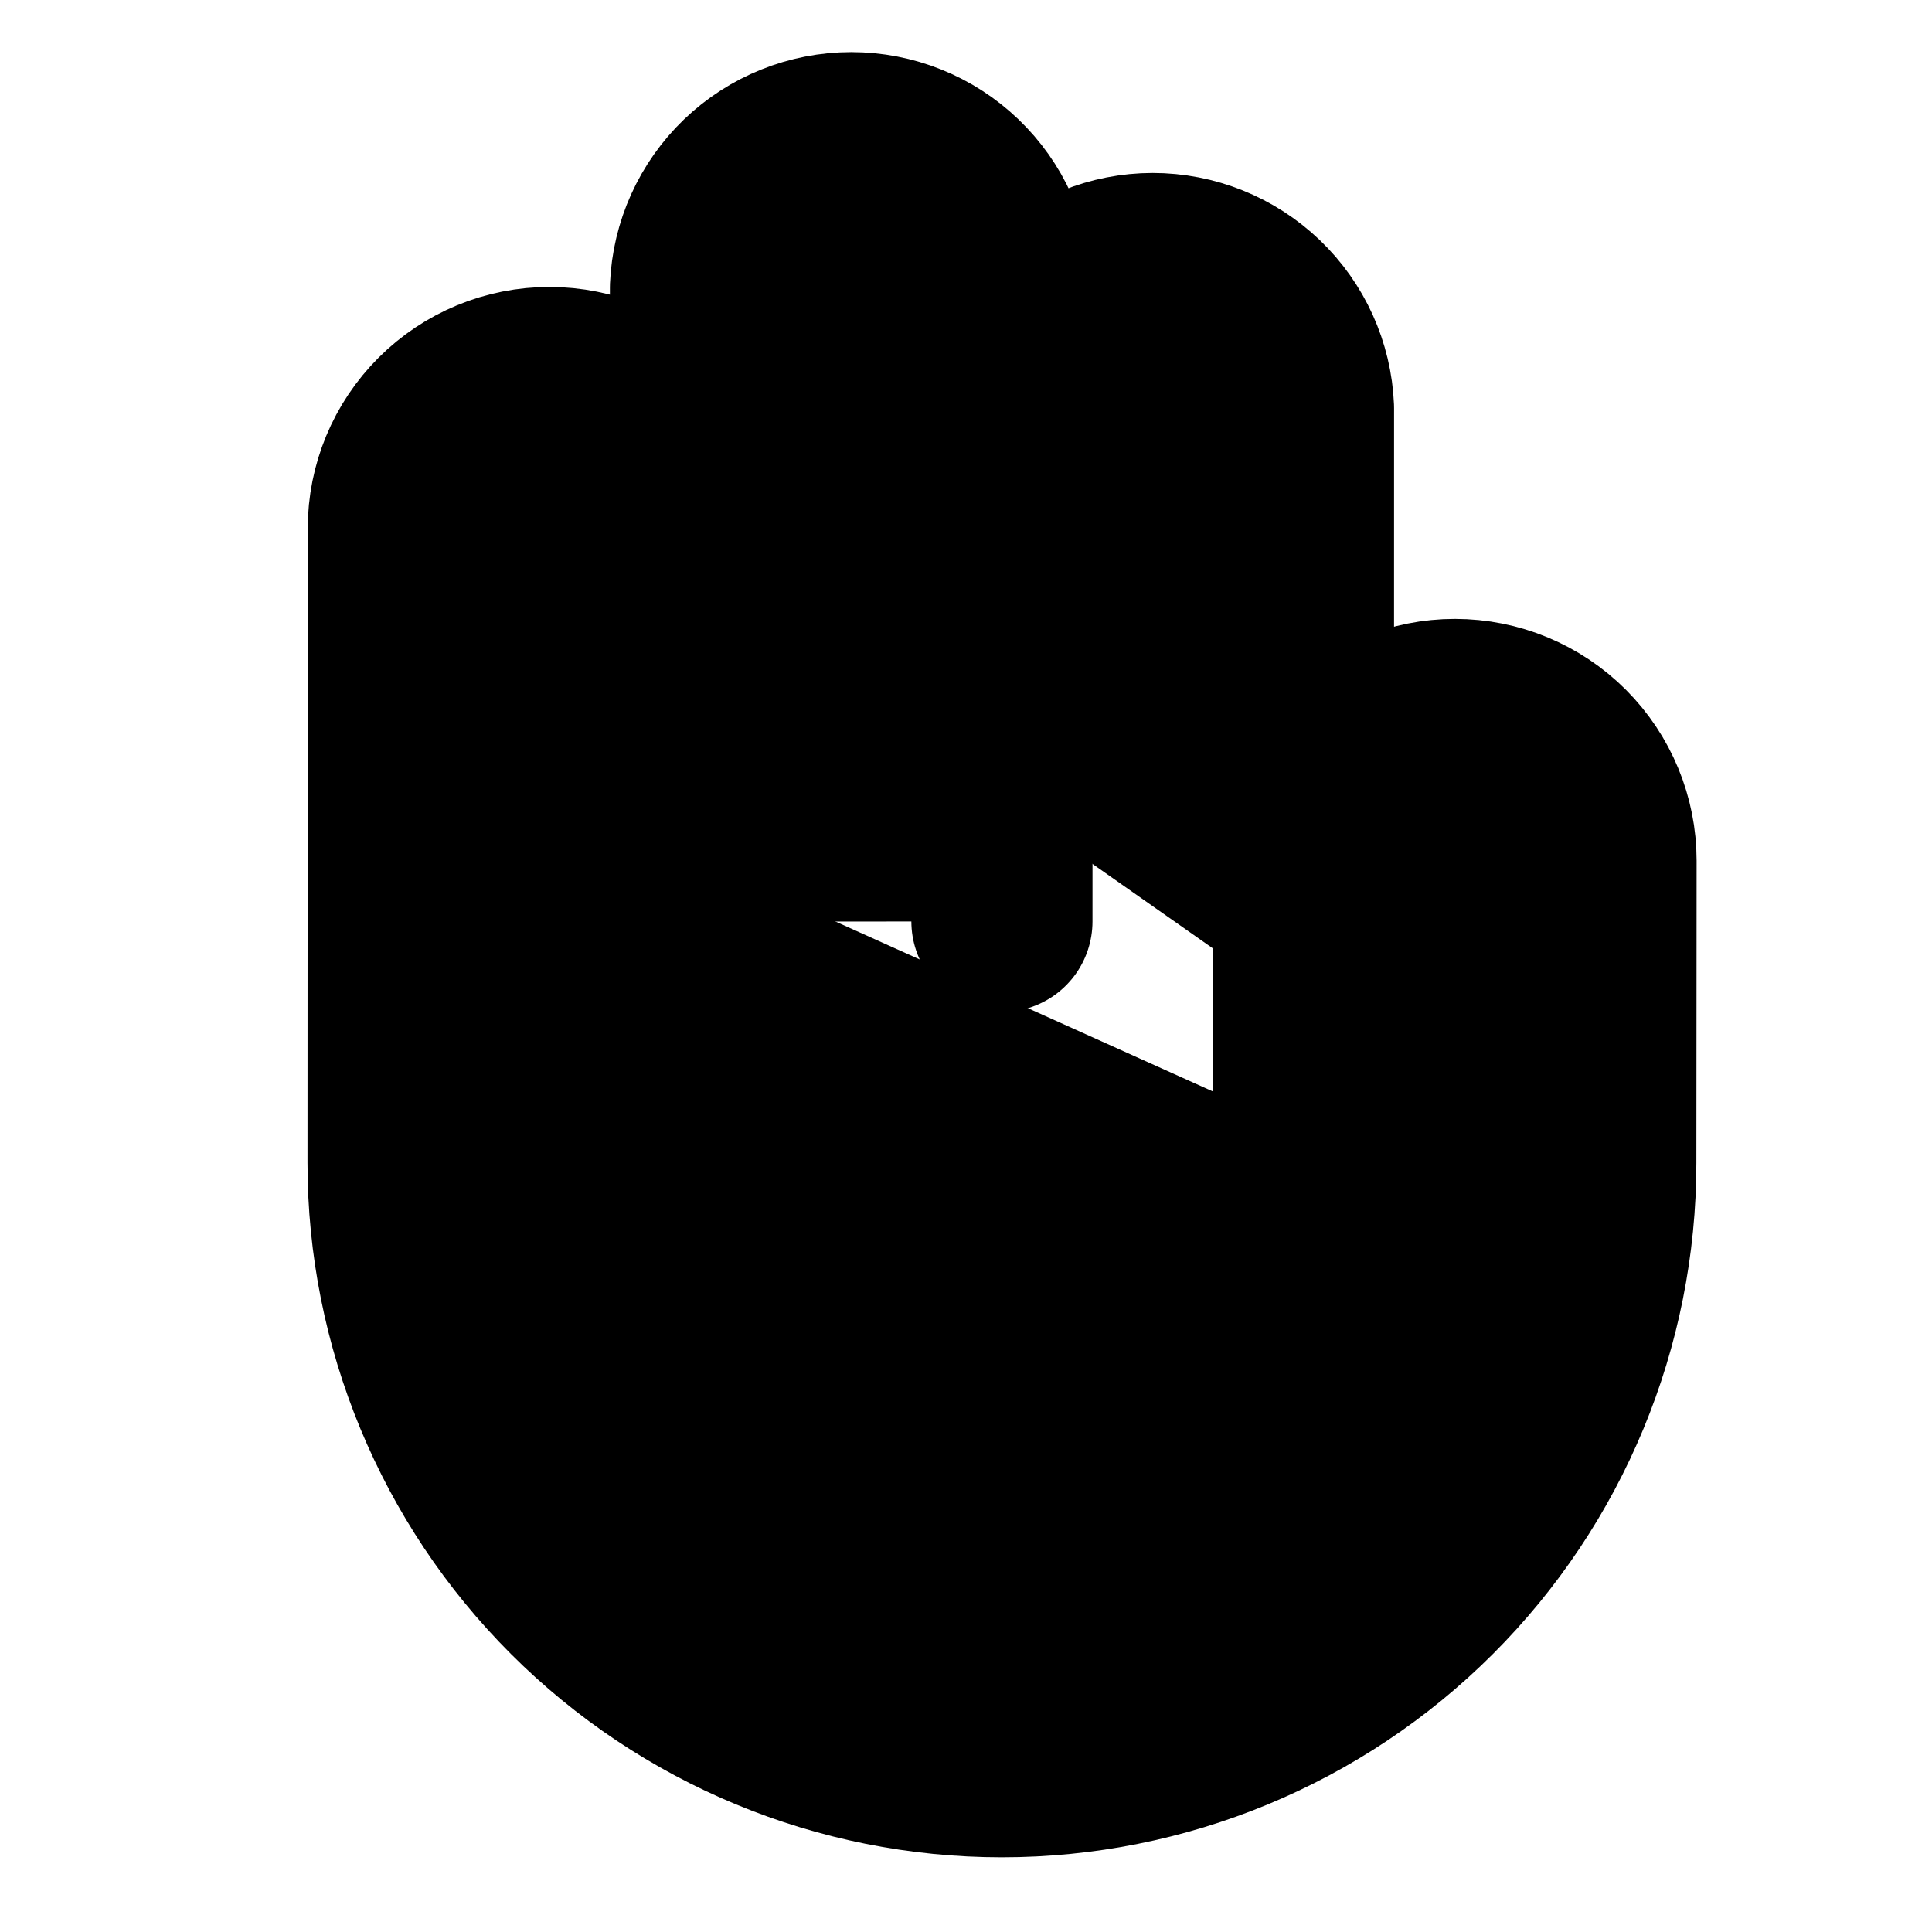
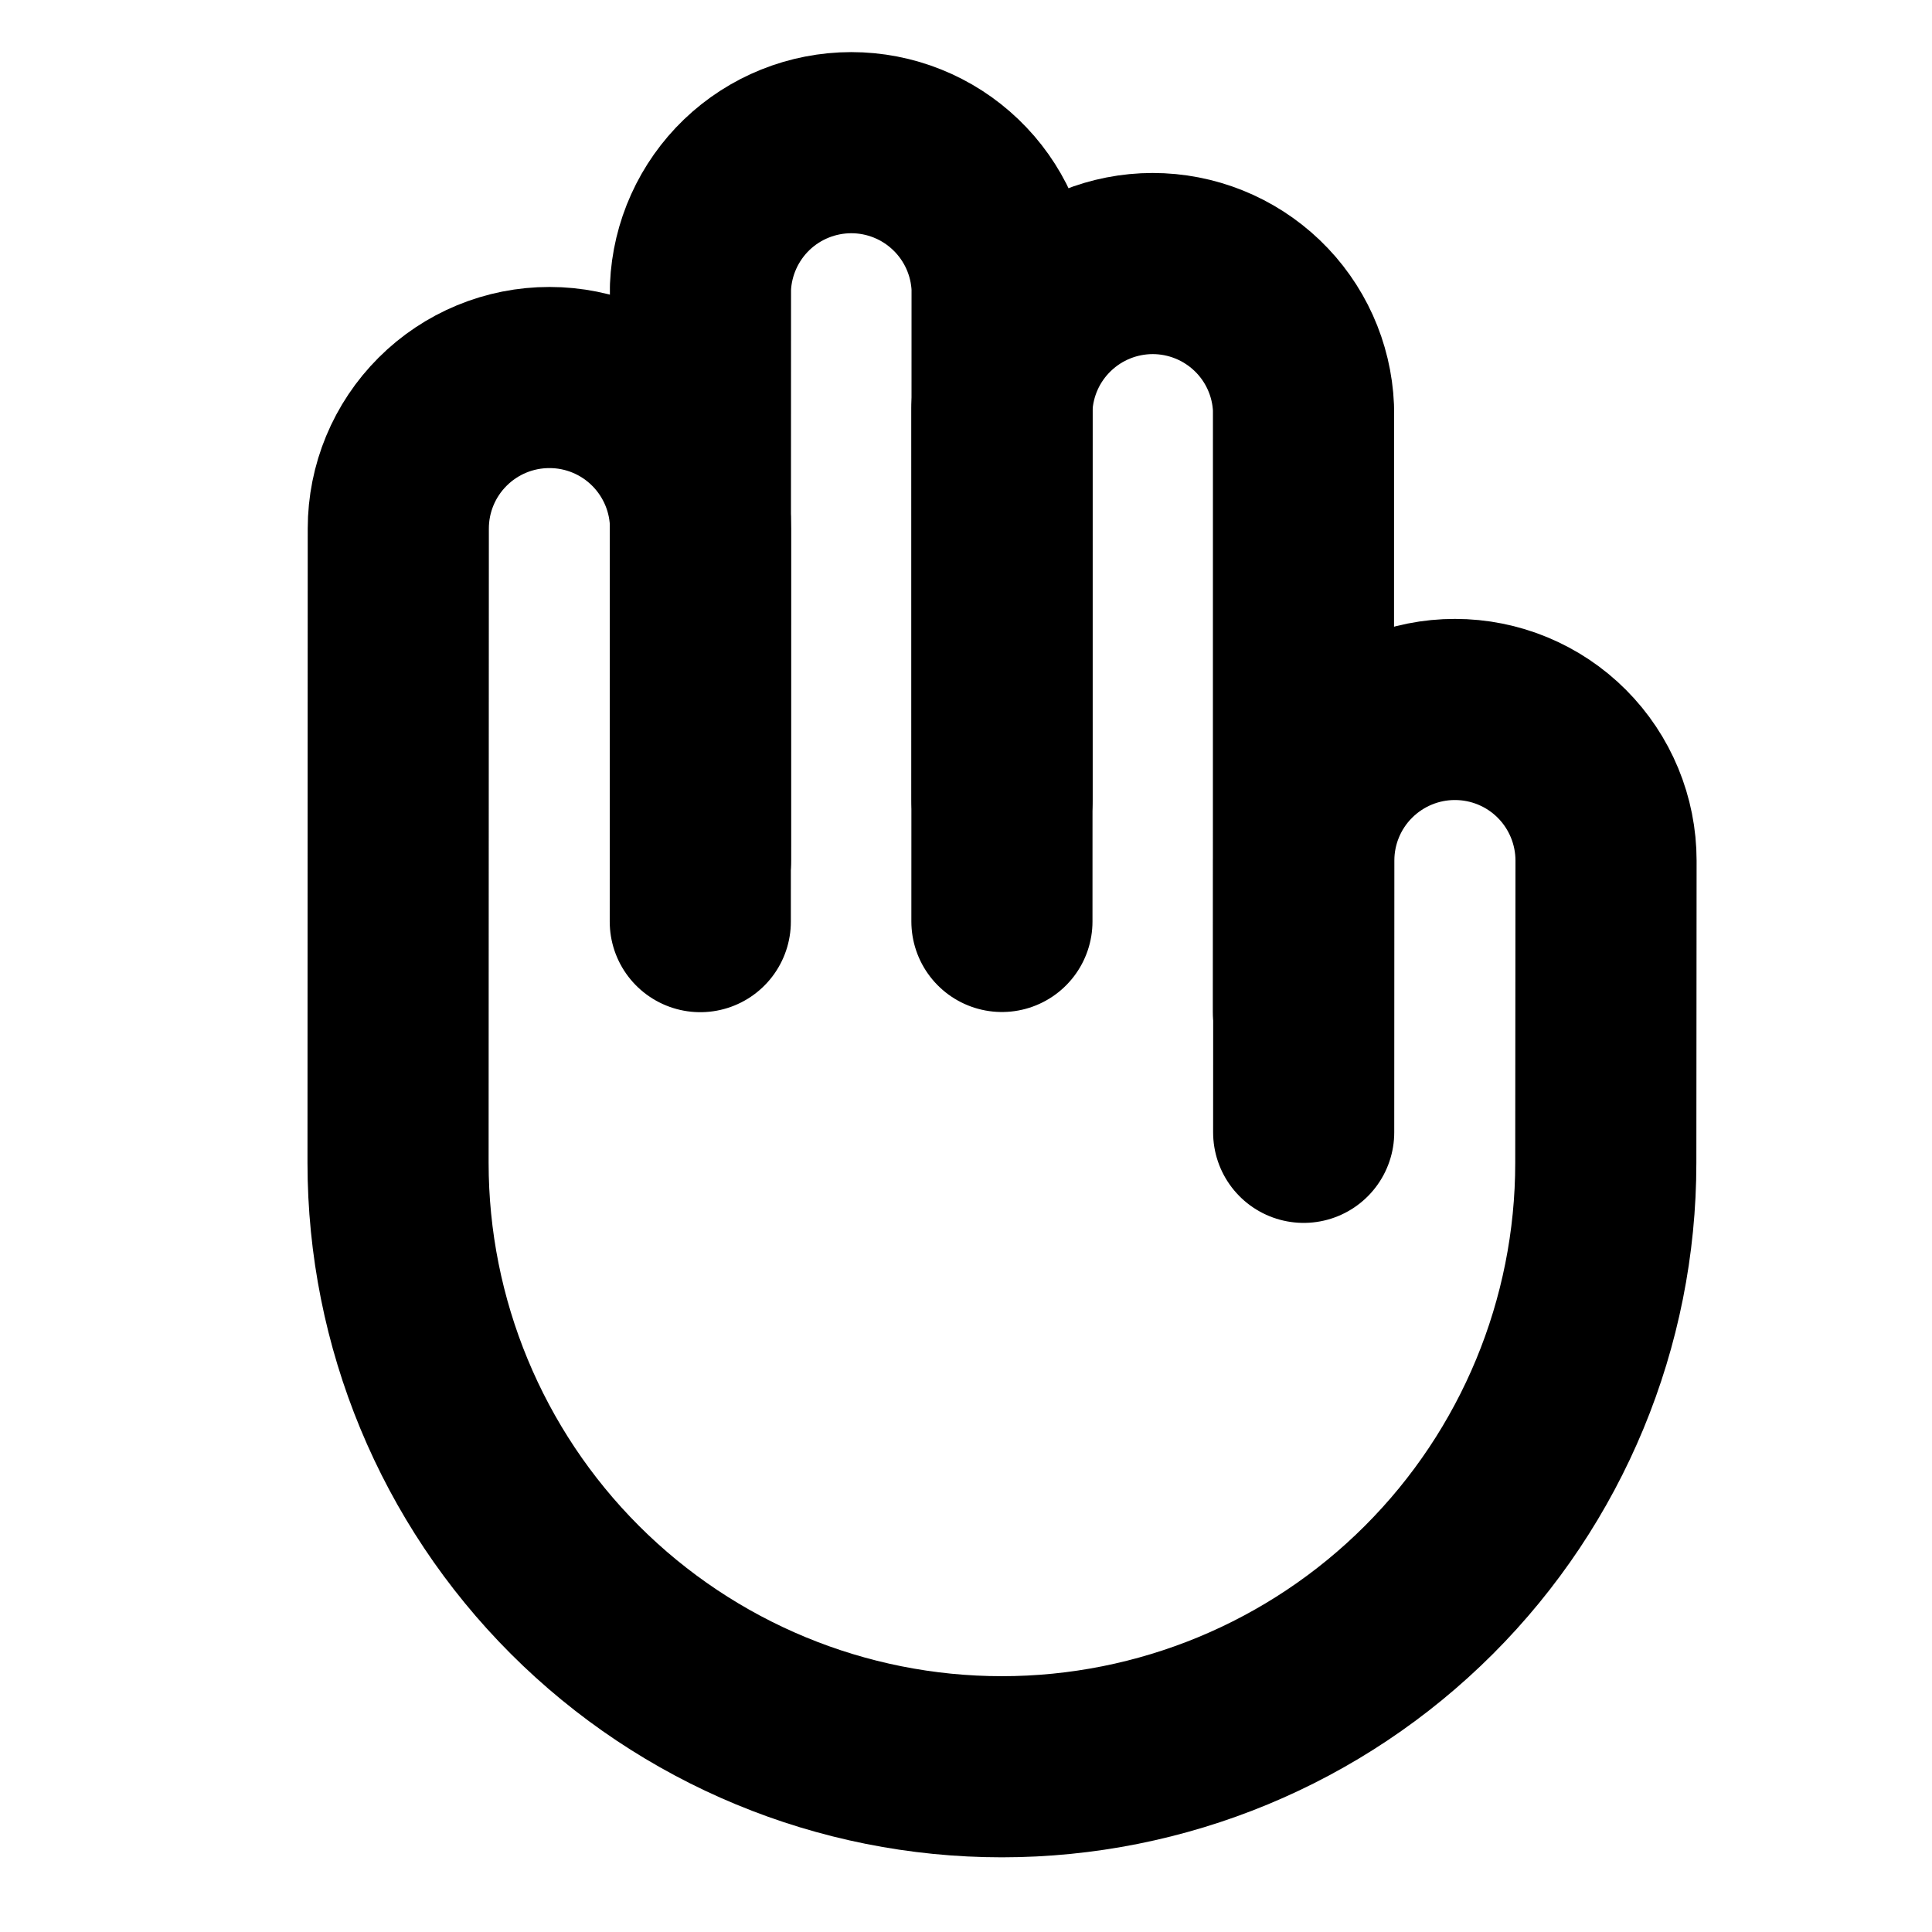
- <svg xmlns="http://www.w3.org/2000/svg" width="32" height="32" viewBox="0 0 32 32">
+ <svg xmlns="http://www.w3.org/2000/svg" width="32" height="32" fill="none" viewBox="0 0 32 32">
  <path d="M16.597 13.258L16.595 6.761C16.622 6.117 16.896 5.508 17.362 5.062C17.827 4.615 18.447 4.366 19.091 4.365C19.736 4.365 20.356 4.614 20.822 5.06C21.288 5.506 21.563 6.115 21.59 6.759L21.589 16.761" stroke="#000" stroke-width="3" stroke-linecap="round" stroke-linejoin="round" />
  <path d="M11.599 15.265L11.602 4.759C11.629 4.115 11.904 3.506 12.369 3.059C12.834 2.613 13.454 2.364 14.099 2.363C14.744 2.363 15.364 2.612 15.829 3.058C16.295 3.504 16.57 4.112 16.598 4.757L16.595 15.262" stroke="#000" stroke-width="3" stroke-linecap="round" stroke-linejoin="round" />
  <path d="M21.593 18.755L21.595 14.252C21.595 13.588 21.859 12.952 22.329 12.483C22.799 12.014 23.436 11.75 24.099 11.751C24.763 11.751 25.4 12.015 25.869 12.485C26.338 12.955 26.601 13.592 26.601 14.256L26.597 19.262C26.597 21.915 25.543 24.459 23.667 26.334C21.791 28.21 19.247 29.263 16.594 29.263C13.941 29.263 11.398 28.209 9.522 26.333C7.646 24.457 6.593 21.913 6.593 19.26L6.597 8.754C6.597 8.09 6.861 7.454 7.331 6.985C7.801 6.515 8.438 6.252 9.102 6.253C9.766 6.253 10.402 6.517 10.871 6.987C11.34 7.457 11.604 8.094 11.603 8.758L11.603 14.257" stroke="#000" stroke-width="3" stroke-linecap="round" stroke-linejoin="round" />
</svg>
